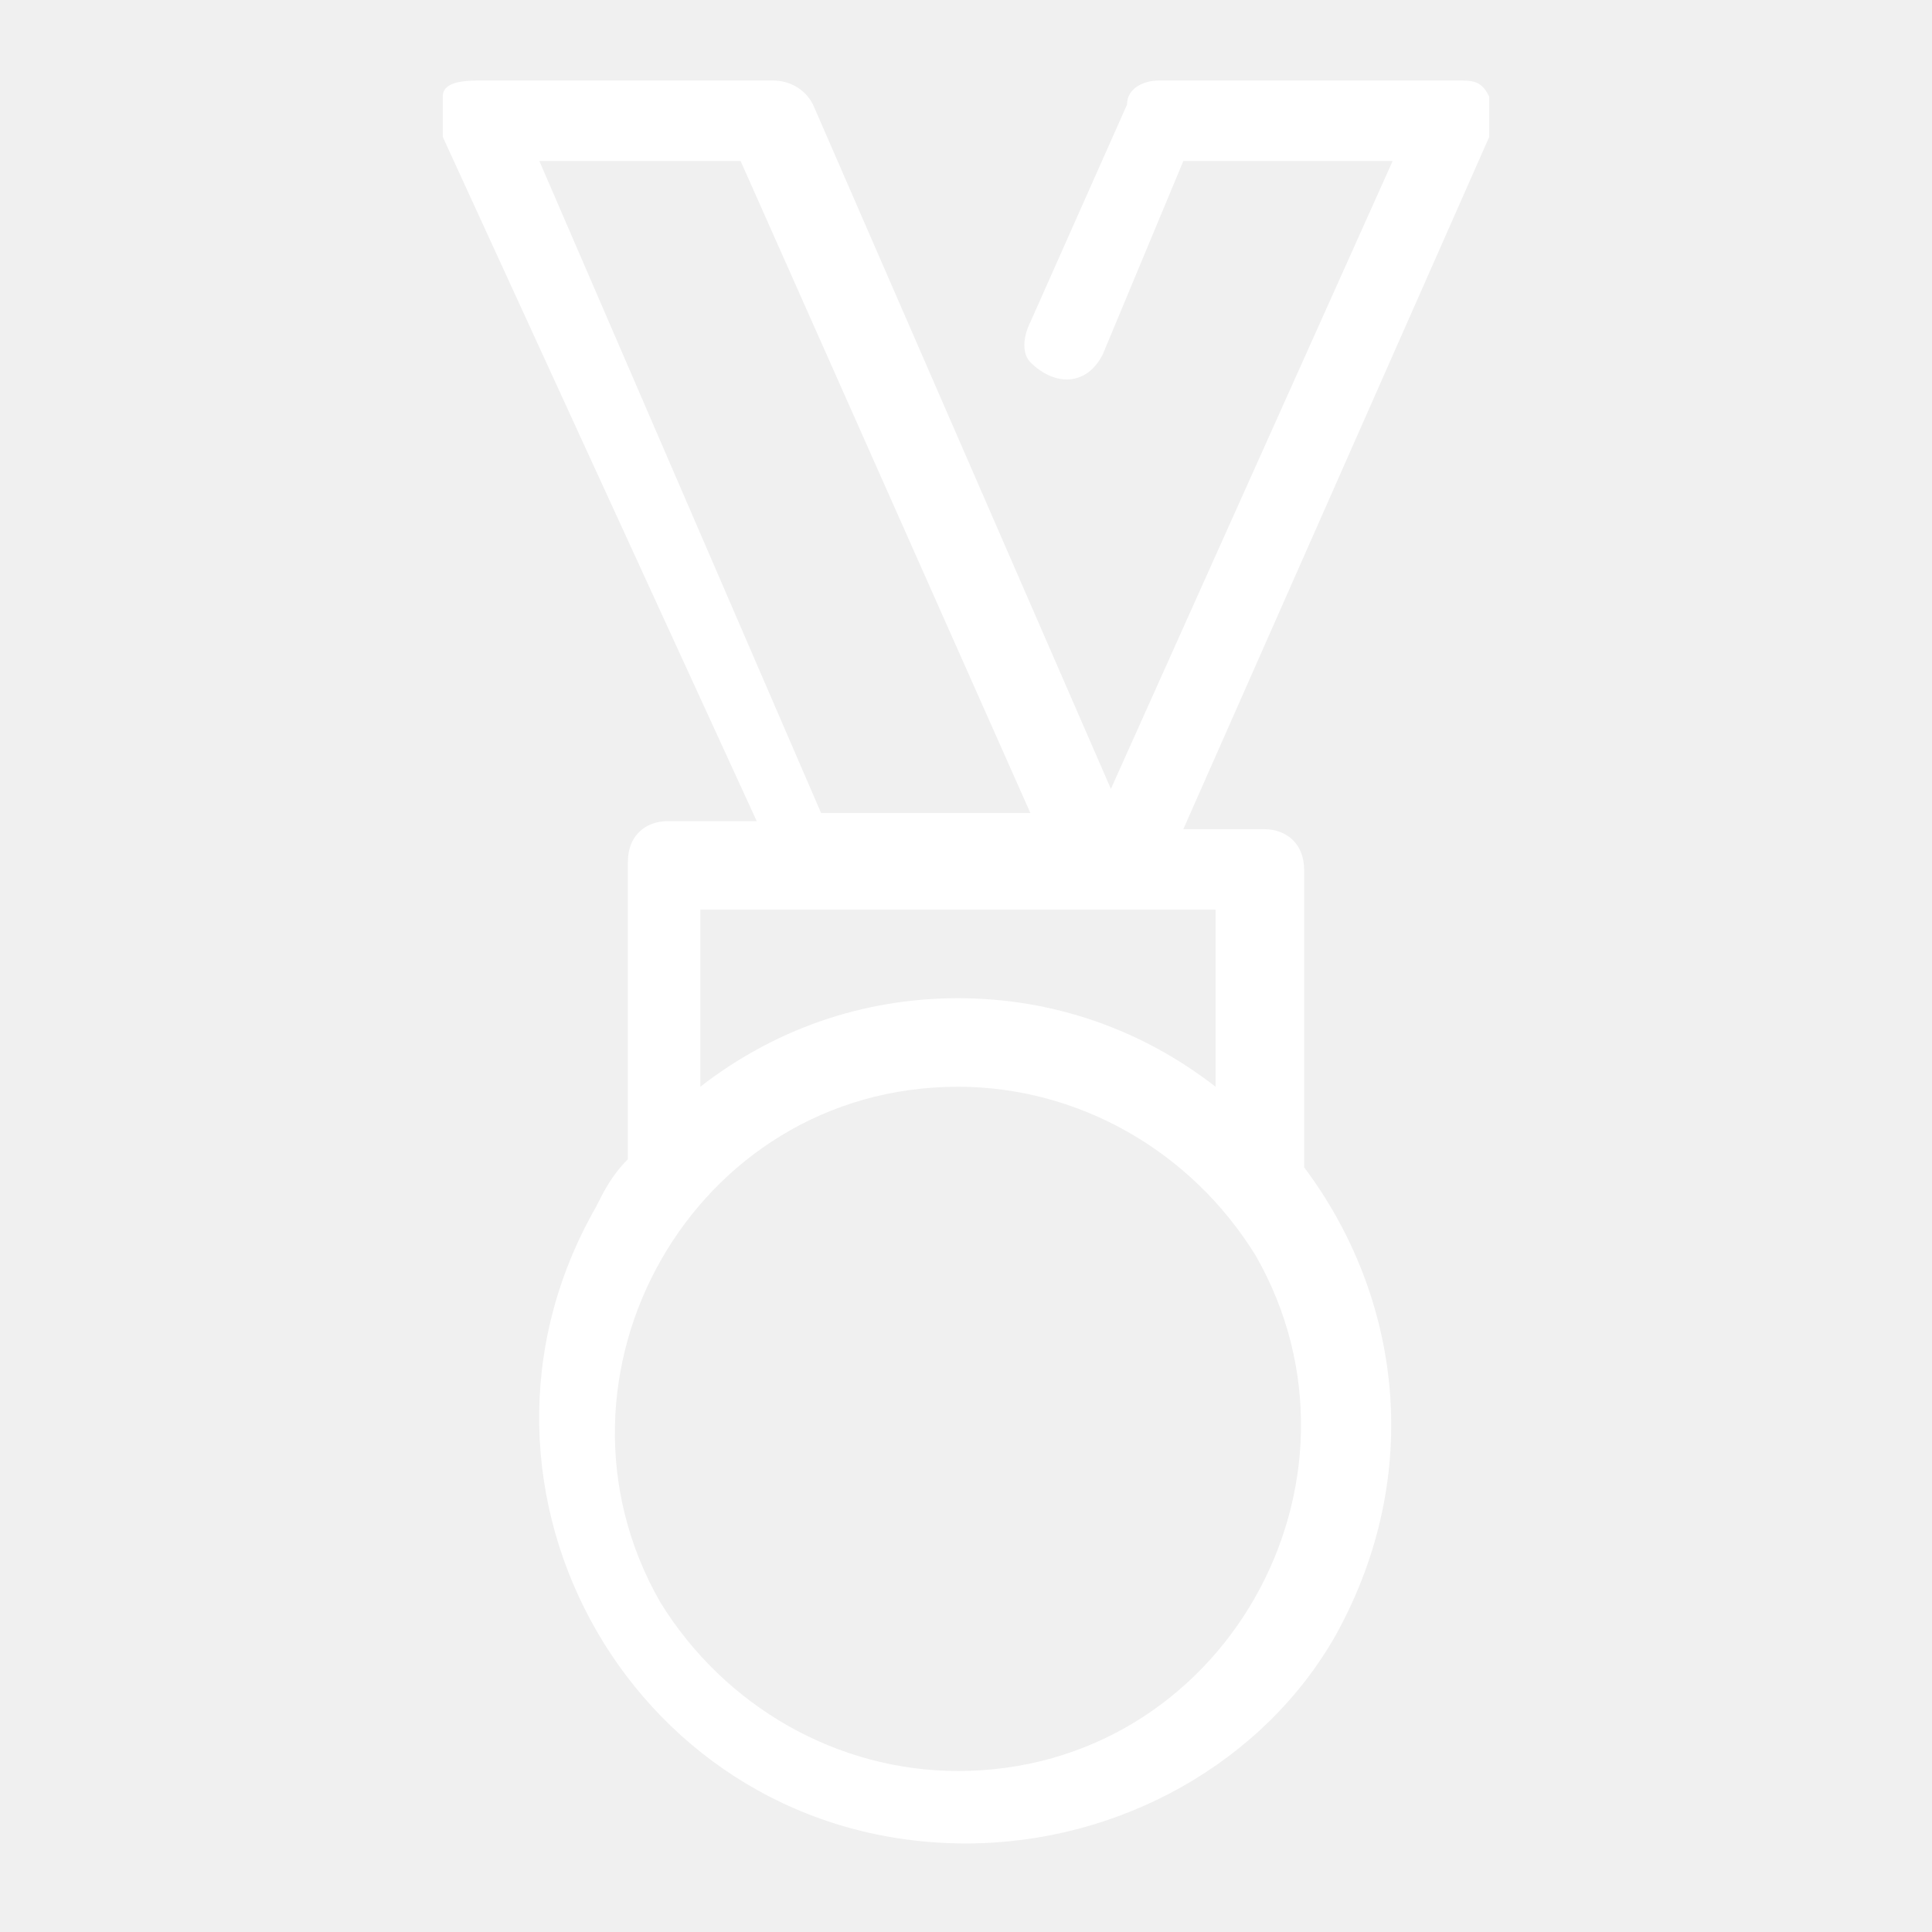
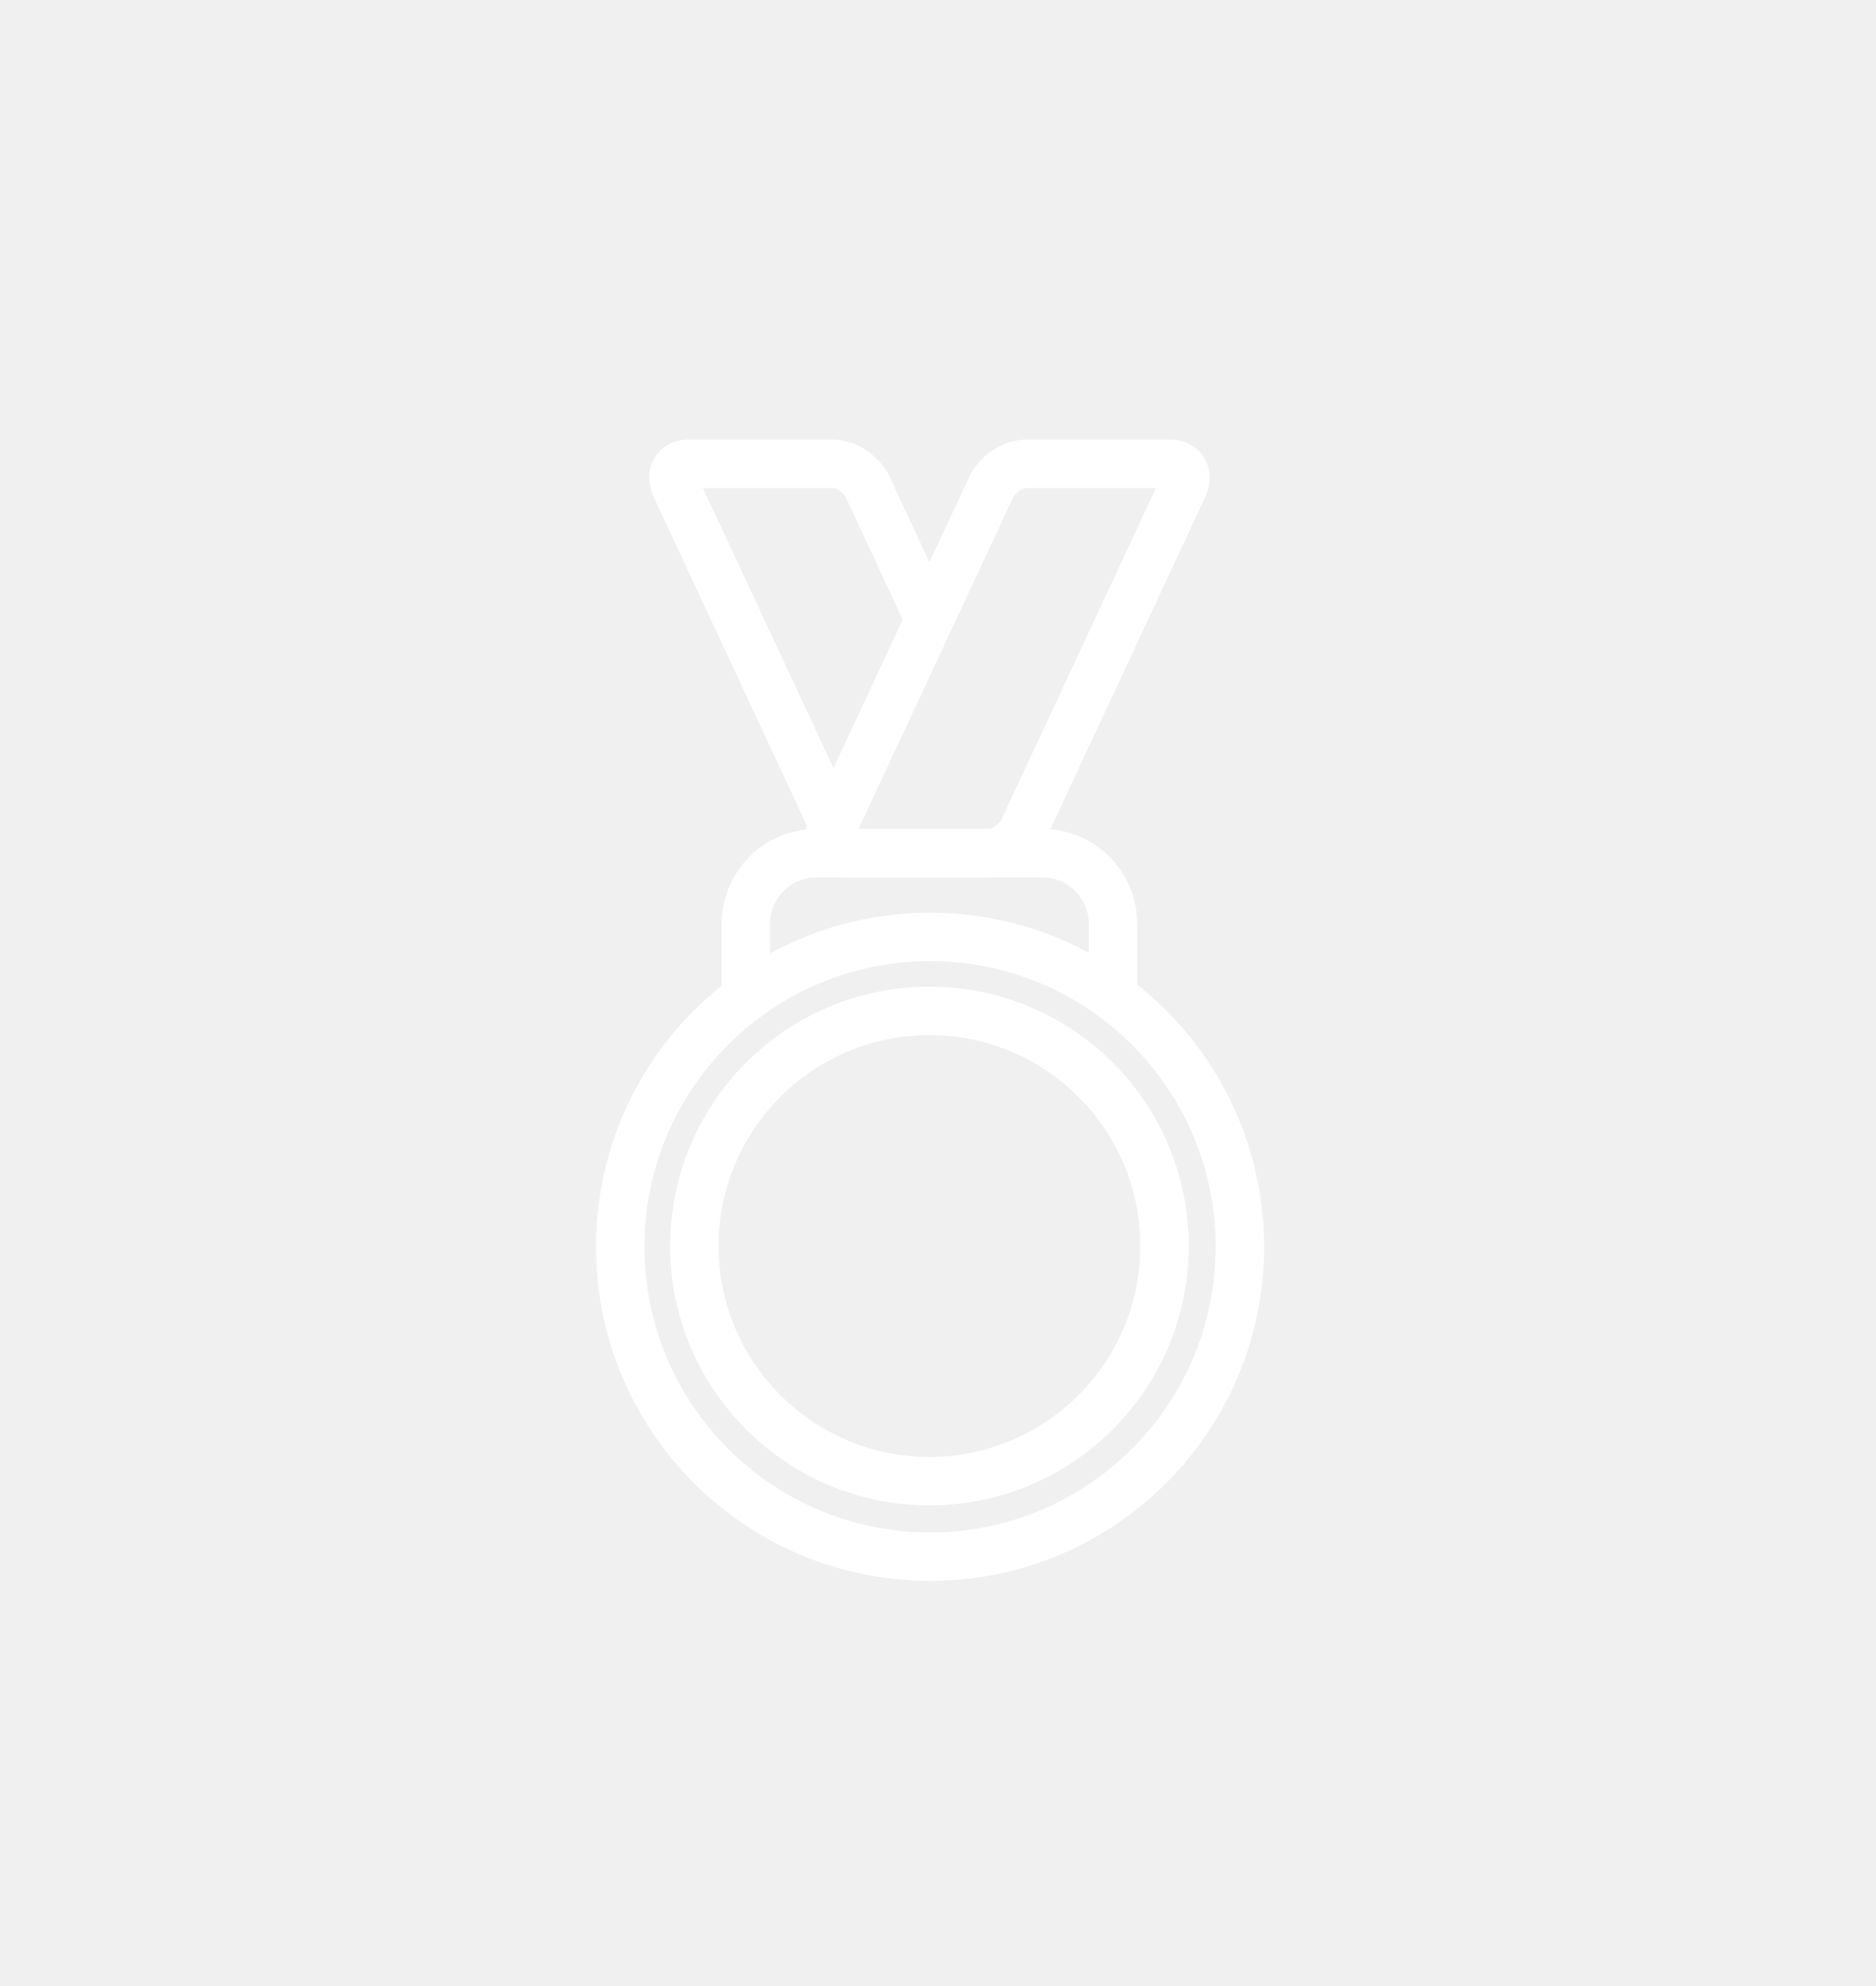
- <svg xmlns="http://www.w3.org/2000/svg" id="Layer_1" data-name="Layer 1" version="1.1" viewBox="0 0 24 24">
+ <svg xmlns="http://www.w3.org/2000/svg" id="Camada_1" viewBox="0 0 619.72 656.05">
  <defs>
-     <style>
-       .cls-1 {
-         fill: #fff;
-         stroke-width: 0px;
-       }
-     </style>
+     <style>.cls-1{fill:none;stroke:#fff;stroke-miterlimit:10;stroke-width:16px;}</style>
  </defs>
-   <path class="cls-1" d="M5.5,1.7c0-.1,0-.3,0-.5,0-.2.3-.2.5-.2h3.6c.2,0,.4.1.5.3l3.7,8.5,3.5-7.8h-2.6l-1,2.4c-.2.4-.6.4-.9.1-.1-.1-.1-.3,0-.5l1.2-2.7c0-.2.2-.3.4-.3h3.7c.2,0,.3,0,.4.2,0,.1,0,.3,0,.5l-3.8,8.6h1c.3,0,.5.2.5.5v3.7s0,0,0,0c1.2,1.6,1.5,3.8.4,5.8-.9,1.6-2.7,2.6-4.6,2.6-4.1,0-6.6-4.4-4.6-7.9.1-.2.2-.4.4-.6,0,0,0,0,0,0v-3.7c0-.3.2-.5.5-.5h1.1L5.5,1.7ZM15.1,11.3h-6.4v2.2c.9-.7,2-1.1,3.2-1.1s2.3.4,3.2,1.1v-2.2ZM10.2,10.1h2.6l-3.6-8.1h-2.5l3.5,8.1ZM11.9,13.5c-3.3,0-5.3,3.6-3.7,6.4.8,1.3,2.2,2.1,3.7,2.1,3.3,0,5.3-3.6,3.7-6.4-.8-1.3-2.2-2.1-3.7-2.1Z" />
+   <circle class="cls-1" cx="307.29" cy="411.86" r="102.36" />
+   <path class="cls-1" d="M246.43,328.66v-23.4c0-12.92,10.39-23.4,23.2-23.4h74.92c12.81,0,23.2,10.48,23.2,23.4v23.4" />
+   <circle class="cls-1" cx="307.09" cy="411.61" r="77.67" />
+   <path class="cls-1" d="M274.71,274.11l52.75-113.13c2-4.28,7.08-7.75,11.36-7.75h47.91c4.28,0,6.13,3.47,4.14,7.75l-52.75,113.13c-2,4.28-7.08,7.75-11.36,7.75h-47.91c-4.28,0-6.13-3.47-4.14-7.75Z" />
+   <path class="cls-1" d="M276.06,274.11l-52.75-113.13c-2-4.28-.14-7.75,4.14-7.75h47.91c4.28,0,9.37,3.47,11.36,7.75l20.57,44.12" />
</svg>
